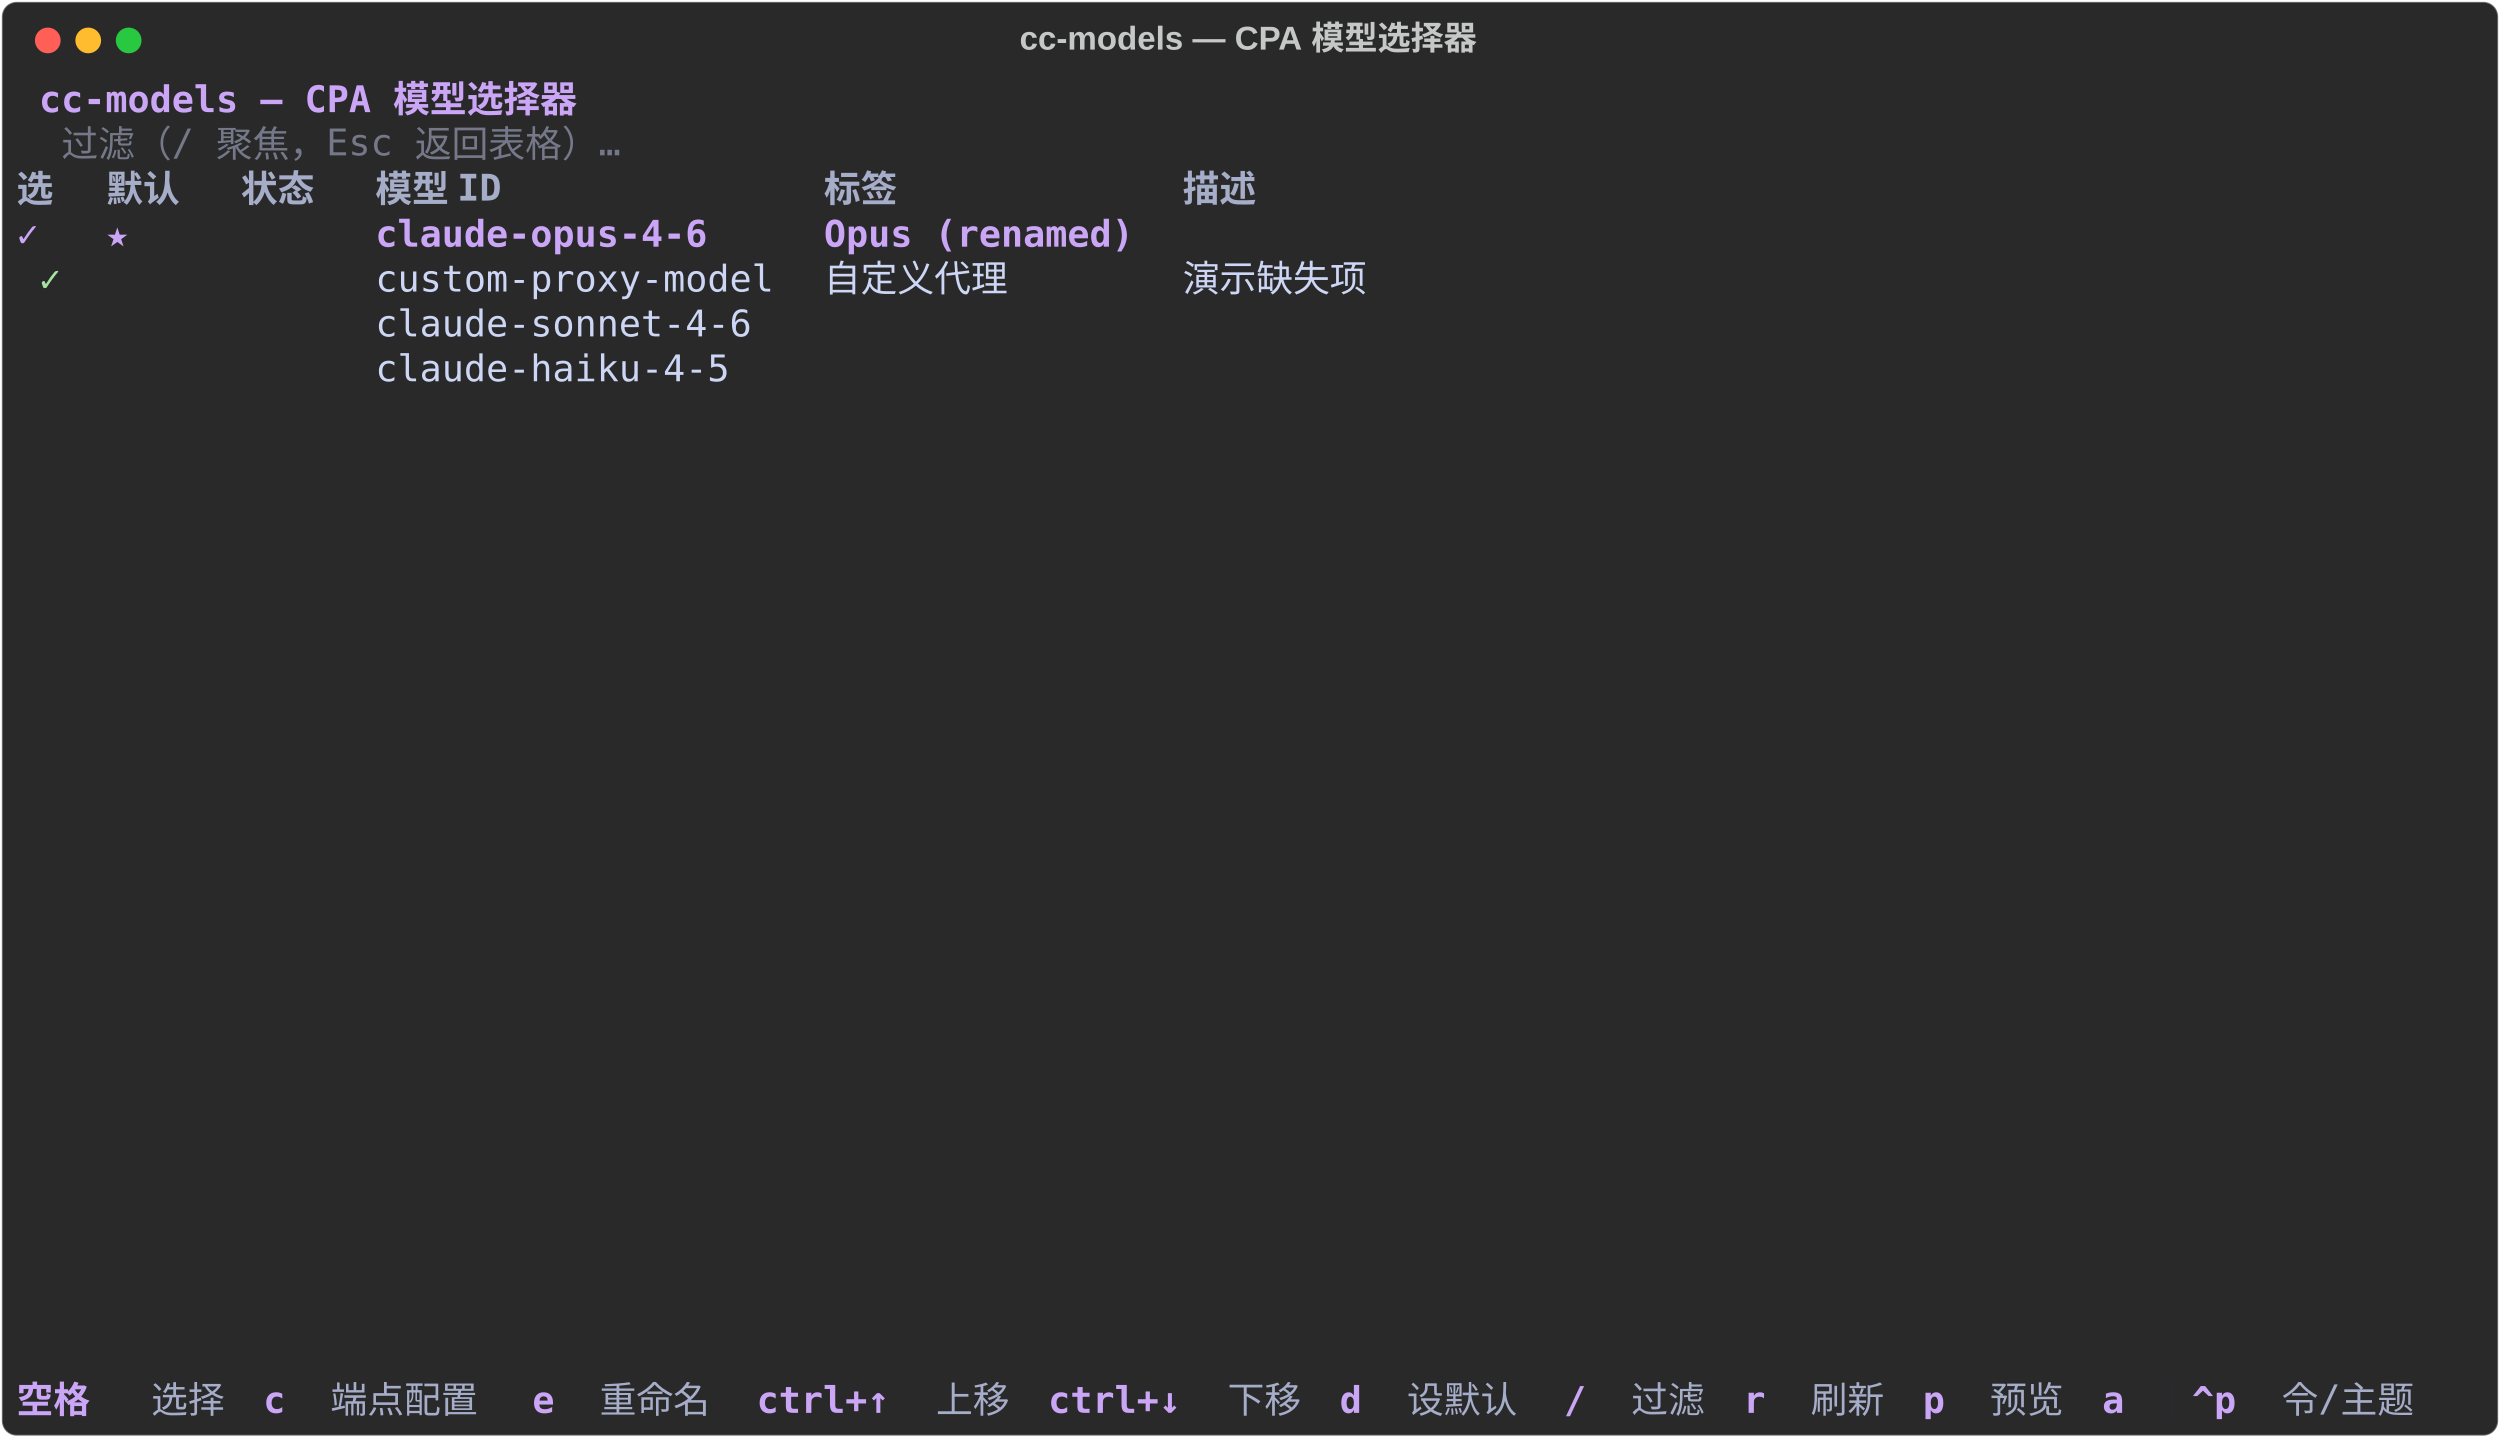
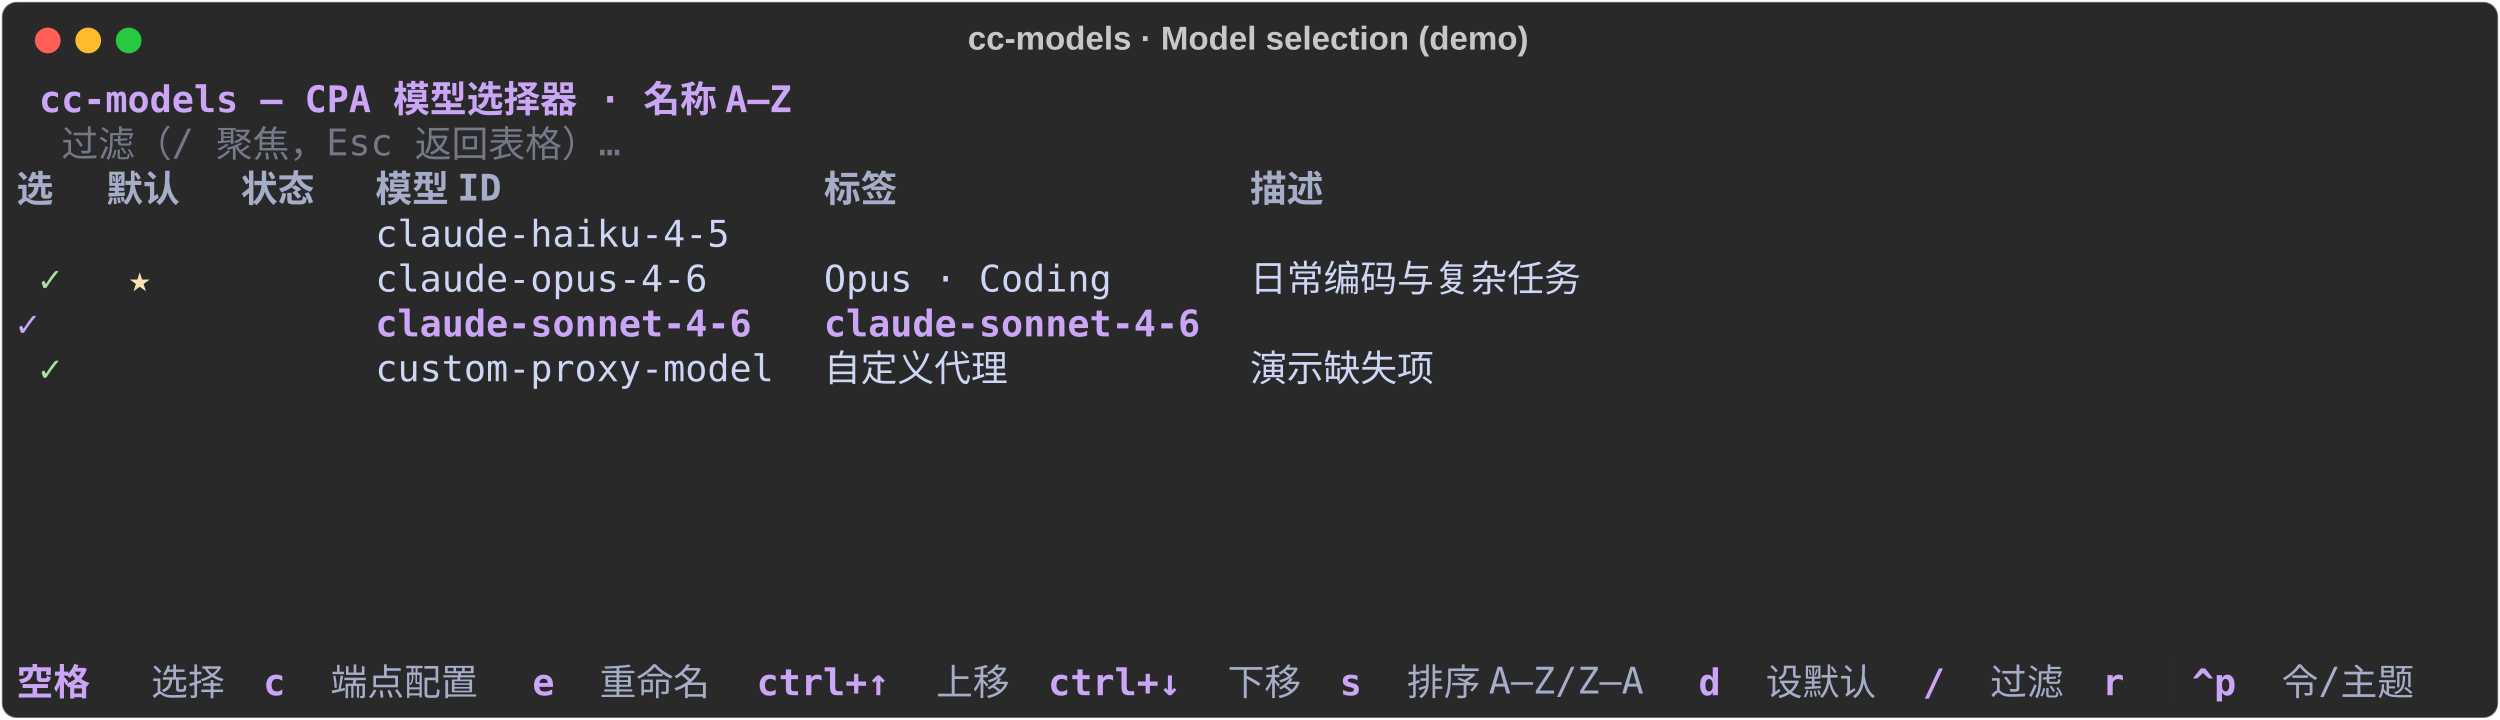
- <svg xmlns="http://www.w3.org/2000/svg" class="rich-terminal" viewBox="0 0 1360 782.0">
+ <svg xmlns="http://www.w3.org/2000/svg" class="rich-terminal" viewBox="0 0 1360 391.6">
  <style>

    @font-face {
        font-family: "Fira Code";
        src: local("FiraCode-Regular"),
                url("https://cdnjs.cloudflare.com/ajax/libs/firacode/6.2.0/woff2/FiraCode-Regular.woff2") format("woff2"),
                url("https://cdnjs.cloudflare.com/ajax/libs/firacode/6.2.0/woff/FiraCode-Regular.woff") format("woff");
        font-style: normal;
        font-weight: 400;
    }
    @font-face {
        font-family: "Fira Code";
        src: local("FiraCode-Bold"),
                url("https://cdnjs.cloudflare.com/ajax/libs/firacode/6.2.0/woff2/FiraCode-Bold.woff2") format("woff2"),
                url("https://cdnjs.cloudflare.com/ajax/libs/firacode/6.2.0/woff/FiraCode-Bold.woff") format("woff");
        font-style: bold;
        font-weight: 700;
    }

-     .terminal-1717728187-matrix {
+     .terminal-1842307763-matrix {
        font-family: Fira Code, monospace;
        font-size: 20px;
        line-height: 24.4px;
        font-variant-east-asian: full-width;
    }

-     .terminal-1717728187-title {
+     .terminal-1842307763-title {
        font-size: 18px;
        font-weight: bold;
        font-family: arial;
    }

-     .terminal-1717728187-r1 { fill: #c5c8c6 }
- .terminal-1717728187-r2 { fill: #cba6f7;font-weight: bold }
- .terminal-1717728187-r3 { fill: #747888 }
- .terminal-1717728187-r4 { fill: #cdd6f4 }
- .terminal-1717728187-r5 { fill: #a6adc8;font-weight: bold }
- .terminal-1717728187-r6 { fill: #a6e3a1;font-weight: bold }
- .terminal-1717728187-r7 { fill: #a6adc8 }
- .terminal-1717728187-r8 { fill: #292a30 }
+     .terminal-1842307763-r1 { fill: #c5c8c6 }
+ .terminal-1842307763-r2 { fill: #cba6f7;font-weight: bold }
+ .terminal-1842307763-r3 { fill: #747888 }
+ .terminal-1842307763-r4 { fill: #cdd6f4 }
+ .terminal-1842307763-r5 { fill: #a6adc8;font-weight: bold }
+ .terminal-1842307763-r6 { fill: #a6e3a1;font-weight: bold }
+ .terminal-1842307763-r7 { fill: #f9e2af;font-weight: bold }
+ .terminal-1842307763-r8 { fill: #a6adc8 }
+ .terminal-1842307763-r9 { fill: #292a30 }
    </style>
  <defs>
-     <clipPath id="terminal-1717728187-clip-terminal">
-       <rect x="0" y="0" width="1341.0" height="731.0" />
+     <clipPath id="terminal-1842307763-clip-terminal">
+       <rect x="0" y="0" width="1341.0" height="340.6" />
    </clipPath>
-     <clipPath id="terminal-1717728187-line-0">
+     <clipPath id="terminal-1842307763-line-0">
      <rect x="0" y="1.5" width="1342" height="24.65" />
    </clipPath>
-     <clipPath id="terminal-1717728187-line-1">
+     <clipPath id="terminal-1842307763-line-1">
      <rect x="0" y="25.9" width="1342" height="24.65" />
    </clipPath>
-     <clipPath id="terminal-1717728187-line-2">
+     <clipPath id="terminal-1842307763-line-2">
      <rect x="0" y="50.3" width="1342" height="24.65" />
    </clipPath>
-     <clipPath id="terminal-1717728187-line-3">
+     <clipPath id="terminal-1842307763-line-3">
      <rect x="0" y="74.7" width="1342" height="24.65" />
    </clipPath>
-     <clipPath id="terminal-1717728187-line-4">
+     <clipPath id="terminal-1842307763-line-4">
      <rect x="0" y="99.1" width="1342" height="24.65" />
    </clipPath>
-     <clipPath id="terminal-1717728187-line-5">
+     <clipPath id="terminal-1842307763-line-5">
      <rect x="0" y="123.5" width="1342" height="24.65" />
    </clipPath>
-     <clipPath id="terminal-1717728187-line-6">
+     <clipPath id="terminal-1842307763-line-6">
      <rect x="0" y="147.9" width="1342" height="24.65" />
    </clipPath>
-     <clipPath id="terminal-1717728187-line-7">
+     <clipPath id="terminal-1842307763-line-7">
      <rect x="0" y="172.3" width="1342" height="24.65" />
    </clipPath>
-     <clipPath id="terminal-1717728187-line-8">
+     <clipPath id="terminal-1842307763-line-8">
      <rect x="0" y="196.7" width="1342" height="24.65" />
    </clipPath>
-     <clipPath id="terminal-1717728187-line-9">
+     <clipPath id="terminal-1842307763-line-9">
      <rect x="0" y="221.1" width="1342" height="24.65" />
    </clipPath>
-     <clipPath id="terminal-1717728187-line-10">
+     <clipPath id="terminal-1842307763-line-10">
      <rect x="0" y="245.5" width="1342" height="24.65" />
    </clipPath>
-     <clipPath id="terminal-1717728187-line-11">
+     <clipPath id="terminal-1842307763-line-11">
      <rect x="0" y="269.9" width="1342" height="24.65" />
    </clipPath>
-     <clipPath id="terminal-1717728187-line-12">
+     <clipPath id="terminal-1842307763-line-12">
      <rect x="0" y="294.3" width="1342" height="24.65" />
    </clipPath>
-     <clipPath id="terminal-1717728187-line-13">
-       <rect x="0" y="318.7" width="1342" height="24.65" />
-     </clipPath>
-     <clipPath id="terminal-1717728187-line-14">
-       <rect x="0" y="343.1" width="1342" height="24.65" />
-     </clipPath>
-     <clipPath id="terminal-1717728187-line-15">
-       <rect x="0" y="367.5" width="1342" height="24.65" />
-     </clipPath>
-     <clipPath id="terminal-1717728187-line-16">
-       <rect x="0" y="391.9" width="1342" height="24.65" />
-     </clipPath>
-     <clipPath id="terminal-1717728187-line-17">
-       <rect x="0" y="416.3" width="1342" height="24.65" />
-     </clipPath>
-     <clipPath id="terminal-1717728187-line-18">
-       <rect x="0" y="440.7" width="1342" height="24.65" />
-     </clipPath>
-     <clipPath id="terminal-1717728187-line-19">
-       <rect x="0" y="465.1" width="1342" height="24.65" />
-     </clipPath>
-     <clipPath id="terminal-1717728187-line-20">
-       <rect x="0" y="489.5" width="1342" height="24.65" />
-     </clipPath>
-     <clipPath id="terminal-1717728187-line-21">
-       <rect x="0" y="513.9" width="1342" height="24.65" />
-     </clipPath>
-     <clipPath id="terminal-1717728187-line-22">
-       <rect x="0" y="538.3" width="1342" height="24.65" />
-     </clipPath>
-     <clipPath id="terminal-1717728187-line-23">
-       <rect x="0" y="562.7" width="1342" height="24.65" />
-     </clipPath>
-     <clipPath id="terminal-1717728187-line-24">
-       <rect x="0" y="587.1" width="1342" height="24.65" />
-     </clipPath>
-     <clipPath id="terminal-1717728187-line-25">
-       <rect x="0" y="611.5" width="1342" height="24.65" />
-     </clipPath>
-     <clipPath id="terminal-1717728187-line-26">
-       <rect x="0" y="635.9" width="1342" height="24.65" />
-     </clipPath>
-     <clipPath id="terminal-1717728187-line-27">
-       <rect x="0" y="660.3" width="1342" height="24.65" />
-     </clipPath>
-     <clipPath id="terminal-1717728187-line-28">
-       <rect x="0" y="684.7" width="1342" height="24.65" />
-     </clipPath>
  </defs>
-   <rect fill="#292929" stroke="rgba(255,255,255,0.35)" stroke-width="1" x="1" y="1" width="1358" height="780" rx="8" />
-   <text class="terminal-1717728187-title" fill="#c5c8c6" text-anchor="middle" x="679" y="27">cc-models — CPA 模型选择器</text>
+   <rect fill="#292929" stroke="rgba(255,255,255,0.35)" stroke-width="1" x="1" y="1" width="1358" height="389.6" rx="8" />
+   <text class="terminal-1842307763-title" fill="#c5c8c6" text-anchor="middle" x="679" y="27">cc-models · Model selection (demo)</text>
  <g transform="translate(26,22)">
    <circle cx="0" cy="0" r="7" fill="#ff5f57" />
    <circle cx="22" cy="0" r="7" fill="#febc2e" />
    <circle cx="44" cy="0" r="7" fill="#28c840" />
  </g>
-   <g transform="translate(9, 41)" clip-path="url(#terminal-1717728187-clip-terminal)">
-     <g class="terminal-1717728187-matrix">
-       <text class="terminal-1717728187-r2" x="12.2" y="20" textLength="256.2" clip-path="url(#terminal-1717728187-line-0)">cc-models — CPA 模型选择器</text>
-       <text class="terminal-1717728187-r1" x="1342" y="20" textLength="12.2" clip-path="url(#terminal-1717728187-line-0)">
+   <g transform="translate(9, 41)" clip-path="url(#terminal-1842307763-clip-terminal)">
+     <g class="terminal-1842307763-matrix">
+       <text class="terminal-1842307763-r2" x="12.2" y="20" textLength="366" clip-path="url(#terminal-1842307763-line-0)">cc-models — CPA 模型选择器 · 名称 A–Z</text>
+       <text class="terminal-1842307763-r1" x="1342" y="20" textLength="12.2" clip-path="url(#terminal-1842307763-line-0)">
</text>
-       <text class="terminal-1717728187-r3" x="24.4" y="44.4" textLength="219.6" clip-path="url(#terminal-1717728187-line-1)">过滤（/ 聚焦，Esc 返回表格）…</text>
-       <text class="terminal-1717728187-r1" x="1342" y="44.4" textLength="12.2" clip-path="url(#terminal-1717728187-line-1)">
+       <text class="terminal-1842307763-r3" x="24.4" y="44.4" textLength="219.6" clip-path="url(#terminal-1842307763-line-1)">过滤（/ 聚焦，Esc 返回表格）…</text>
+       <text class="terminal-1842307763-r1" x="1342" y="44.4" textLength="12.2" clip-path="url(#terminal-1842307763-line-1)">
</text>
-       <text class="terminal-1717728187-r5" x="0" y="68.8" textLength="36.6" clip-path="url(#terminal-1717728187-line-2)"> 选 </text>
-       <text class="terminal-1717728187-r5" x="48.8" y="68.8" textLength="48.8" clip-path="url(#terminal-1717728187-line-2)"> 默认 </text>
-       <text class="terminal-1717728187-r5" x="122" y="68.8" textLength="48.8" clip-path="url(#terminal-1717728187-line-2)"> 状态 </text>
-       <text class="terminal-1717728187-r5" x="195.2" y="68.8" textLength="219.6" clip-path="url(#terminal-1717728187-line-2)"> 模型 ID            </text>
-       <text class="terminal-1717728187-r5" x="439.2" y="68.8" textLength="170.8" clip-path="url(#terminal-1717728187-line-2)"> 标签           </text>
-       <text class="terminal-1717728187-r5" x="634.4" y="68.8" textLength="122" clip-path="url(#terminal-1717728187-line-2)"> 描述       </text>
-       <text class="terminal-1717728187-r1" x="1342" y="68.8" textLength="12.2" clip-path="url(#terminal-1717728187-line-2)">
+       <text class="terminal-1842307763-r5" x="0" y="68.8" textLength="36.6" clip-path="url(#terminal-1842307763-line-2)"> 选 </text>
+       <text class="terminal-1842307763-r5" x="48.8" y="68.8" textLength="48.8" clip-path="url(#terminal-1842307763-line-2)"> 默认 </text>
+       <text class="terminal-1842307763-r5" x="122" y="68.8" textLength="48.8" clip-path="url(#terminal-1842307763-line-2)"> 状态 </text>
+       <text class="terminal-1842307763-r5" x="195.2" y="68.8" textLength="219.6" clip-path="url(#terminal-1842307763-line-2)"> 模型 ID            </text>
+       <text class="terminal-1842307763-r5" x="439.2" y="68.8" textLength="207.4" clip-path="url(#terminal-1842307763-line-2)"> 标签              </text>
+       <text class="terminal-1842307763-r5" x="671" y="68.8" textLength="219.6" clip-path="url(#terminal-1842307763-line-2)"> 描述               </text>
+       <text class="terminal-1842307763-r1" x="1342" y="68.8" textLength="12.2" clip-path="url(#terminal-1842307763-line-2)">
</text>
-       <text class="terminal-1717728187-r2" x="0" y="93.2" textLength="48.8" clip-path="url(#terminal-1717728187-line-3)"> ✓  </text>
-       <text class="terminal-1717728187-r2" x="48.8" y="93.2" textLength="73.2" clip-path="url(#terminal-1717728187-line-3)"> ★    </text>
-       <text class="terminal-1717728187-r2" x="195.2" y="93.2" textLength="244" clip-path="url(#terminal-1717728187-line-3)"> claude-opus-4-6    </text>
-       <text class="terminal-1717728187-r2" x="439.2" y="93.2" textLength="195.2" clip-path="url(#terminal-1717728187-line-3)"> Opus (renamed) </text>
-       <text class="terminal-1717728187-r1" x="1342" y="93.2" textLength="12.2" clip-path="url(#terminal-1717728187-line-3)">
+       <text class="terminal-1842307763-r4" x="195.2" y="93.2" textLength="244" clip-path="url(#terminal-1842307763-line-3)"> claude-haiku-4-5   </text>
+       <text class="terminal-1842307763-r1" x="1342" y="93.2" textLength="12.2" clip-path="url(#terminal-1842307763-line-3)">
</text>
-       <text class="terminal-1717728187-r6" x="12.2" y="117.6" textLength="12.2" clip-path="url(#terminal-1717728187-line-4)">✓</text>
-       <text class="terminal-1717728187-r4" x="195.2" y="117.6" textLength="244" clip-path="url(#terminal-1717728187-line-4)"> custom-proxy-model </text>
-       <text class="terminal-1717728187-r4" x="439.2" y="117.6" textLength="134.2" clip-path="url(#terminal-1717728187-line-4)"> 自定义代理     </text>
-       <text class="terminal-1717728187-r4" x="634.4" y="117.6" textLength="85.4" clip-path="url(#terminal-1717728187-line-4)"> 演示缺失项 </text>
-       <text class="terminal-1717728187-r1" x="1342" y="117.6" textLength="12.2" clip-path="url(#terminal-1717728187-line-4)">
+       <text class="terminal-1842307763-r6" x="12.2" y="117.6" textLength="12.2" clip-path="url(#terminal-1842307763-line-4)">✓</text>
+       <text class="terminal-1842307763-r7" x="61" y="117.6" textLength="12.2" clip-path="url(#terminal-1842307763-line-4)">★</text>
+       <text class="terminal-1842307763-r4" x="195.2" y="117.6" textLength="244" clip-path="url(#terminal-1842307763-line-4)"> claude-opus-4-6    </text>
+       <text class="terminal-1842307763-r4" x="439.2" y="117.6" textLength="231.8" clip-path="url(#terminal-1842307763-line-4)"> Opus · Coding     </text>
+       <text class="terminal-1842307763-r4" x="671" y="117.6" textLength="134.2" clip-path="url(#terminal-1842307763-line-4)"> 日常编码与复杂任务 </text>
+       <text class="terminal-1842307763-r1" x="1342" y="117.6" textLength="12.2" clip-path="url(#terminal-1842307763-line-4)">
</text>
-       <text class="terminal-1717728187-r4" x="195.2" y="142" textLength="244" clip-path="url(#terminal-1717728187-line-5)"> claude-sonnet-4-6  </text>
-       <text class="terminal-1717728187-r1" x="1342" y="142" textLength="12.2" clip-path="url(#terminal-1717728187-line-5)">
+       <text class="terminal-1842307763-r2" x="0" y="142" textLength="48.8" clip-path="url(#terminal-1842307763-line-5)"> ✓  </text>
+       <text class="terminal-1842307763-r2" x="195.2" y="142" textLength="244" clip-path="url(#terminal-1842307763-line-5)"> claude-sonnet-4-6  </text>
+       <text class="terminal-1842307763-r2" x="439.2" y="142" textLength="231.8" clip-path="url(#terminal-1842307763-line-5)"> claude-sonnet-4-6 </text>
+       <text class="terminal-1842307763-r1" x="1342" y="142" textLength="12.2" clip-path="url(#terminal-1842307763-line-5)">
</text>
-       <text class="terminal-1717728187-r4" x="195.2" y="166.4" textLength="244" clip-path="url(#terminal-1717728187-line-6)"> claude-haiku-4-5   </text>
-       <text class="terminal-1717728187-r1" x="1342" y="166.4" textLength="12.2" clip-path="url(#terminal-1717728187-line-6)">
+       <text class="terminal-1842307763-r6" x="12.2" y="166.4" textLength="12.2" clip-path="url(#terminal-1842307763-line-6)">✓</text>
+       <text class="terminal-1842307763-r4" x="195.2" y="166.4" textLength="244" clip-path="url(#terminal-1842307763-line-6)"> custom-proxy-model </text>
+       <text class="terminal-1842307763-r4" x="439.2" y="166.4" textLength="170.8" clip-path="url(#terminal-1842307763-line-6)"> 自定义代理        </text>
+       <text class="terminal-1842307763-r4" x="671" y="166.4" textLength="183" clip-path="url(#terminal-1842307763-line-6)"> 演示缺失项         </text>
+       <text class="terminal-1842307763-r1" x="1342" y="166.4" textLength="12.2" clip-path="url(#terminal-1842307763-line-6)">
</text>
-       <text class="terminal-1717728187-r1" x="1342" y="190.8" textLength="12.2" clip-path="url(#terminal-1717728187-line-7)">
+       <text class="terminal-1842307763-r1" x="1342" y="190.8" textLength="12.2" clip-path="url(#terminal-1842307763-line-7)">
</text>
-       <text class="terminal-1717728187-r1" x="1342" y="215.2" textLength="12.2" clip-path="url(#terminal-1717728187-line-8)">
+       <text class="terminal-1842307763-r1" x="1342" y="215.2" textLength="12.2" clip-path="url(#terminal-1842307763-line-8)">
</text>
-       <text class="terminal-1717728187-r1" x="1342" y="239.6" textLength="12.2" clip-path="url(#terminal-1717728187-line-9)">
+       <text class="terminal-1842307763-r1" x="1342" y="239.6" textLength="12.2" clip-path="url(#terminal-1842307763-line-9)">
</text>
-       <text class="terminal-1717728187-r1" x="1342" y="264" textLength="12.2" clip-path="url(#terminal-1717728187-line-10)">
+       <text class="terminal-1842307763-r1" x="1342" y="264" textLength="12.2" clip-path="url(#terminal-1842307763-line-10)">
</text>
-       <text class="terminal-1717728187-r1" x="1342" y="288.4" textLength="12.2" clip-path="url(#terminal-1717728187-line-11)">
+       <text class="terminal-1842307763-r1" x="1342" y="288.4" textLength="12.2" clip-path="url(#terminal-1842307763-line-11)">
</text>
-       <text class="terminal-1717728187-r1" x="1342" y="312.8" textLength="12.2" clip-path="url(#terminal-1717728187-line-12)">
+       <text class="terminal-1842307763-r1" x="1342" y="312.8" textLength="12.2" clip-path="url(#terminal-1842307763-line-12)">
</text>
-       <text class="terminal-1717728187-r1" x="1342" y="337.2" textLength="12.2" clip-path="url(#terminal-1717728187-line-13)">
- </text>
-       <text class="terminal-1717728187-r1" x="1342" y="361.6" textLength="12.2" clip-path="url(#terminal-1717728187-line-14)">
- </text>
-       <text class="terminal-1717728187-r1" x="1342" y="386" textLength="12.2" clip-path="url(#terminal-1717728187-line-15)">
- </text>
-       <text class="terminal-1717728187-r1" x="1342" y="410.4" textLength="12.2" clip-path="url(#terminal-1717728187-line-16)">
- </text>
-       <text class="terminal-1717728187-r1" x="1342" y="434.8" textLength="12.2" clip-path="url(#terminal-1717728187-line-17)">
- </text>
-       <text class="terminal-1717728187-r1" x="1342" y="459.2" textLength="12.2" clip-path="url(#terminal-1717728187-line-18)">
- </text>
-       <text class="terminal-1717728187-r1" x="1342" y="483.6" textLength="12.2" clip-path="url(#terminal-1717728187-line-19)">
- </text>
-       <text class="terminal-1717728187-r1" x="1342" y="508" textLength="12.2" clip-path="url(#terminal-1717728187-line-20)">
- </text>
-       <text class="terminal-1717728187-r1" x="1342" y="532.4" textLength="12.2" clip-path="url(#terminal-1717728187-line-21)">
- </text>
-       <text class="terminal-1717728187-r1" x="1342" y="556.8" textLength="12.2" clip-path="url(#terminal-1717728187-line-22)">
- </text>
-       <text class="terminal-1717728187-r1" x="1342" y="581.2" textLength="12.2" clip-path="url(#terminal-1717728187-line-23)">
- </text>
-       <text class="terminal-1717728187-r1" x="1342" y="605.6" textLength="12.2" clip-path="url(#terminal-1717728187-line-24)">
- </text>
-       <text class="terminal-1717728187-r1" x="1342" y="630" textLength="12.2" clip-path="url(#terminal-1717728187-line-25)">
- </text>
-       <text class="terminal-1717728187-r1" x="1342" y="654.4" textLength="12.2" clip-path="url(#terminal-1717728187-line-26)">
- </text>
-       <text class="terminal-1717728187-r1" x="1342" y="678.8" textLength="12.2" clip-path="url(#terminal-1717728187-line-27)">
- </text>
-       <text class="terminal-1717728187-r1" x="1342" y="703.2" textLength="12.2" clip-path="url(#terminal-1717728187-line-28)">
- </text>
-       <text class="terminal-1717728187-r2" x="0" y="727.6" textLength="48.8" clip-path="url(#terminal-1717728187-line-29)"> 空格 </text>
-       <text class="terminal-1717728187-r7" x="73.2" y="727.6" textLength="36.6" clip-path="url(#terminal-1717728187-line-29)">选择 </text>
-       <text class="terminal-1717728187-r2" x="134.2" y="727.6" textLength="36.6" clip-path="url(#terminal-1717728187-line-29)"> c </text>
-       <text class="terminal-1717728187-r7" x="170.8" y="727.6" textLength="61" clip-path="url(#terminal-1717728187-line-29)">端点配置 </text>
-       <text class="terminal-1717728187-r2" x="280.6" y="727.6" textLength="36.6" clip-path="url(#terminal-1717728187-line-29)"> e </text>
-       <text class="terminal-1717728187-r7" x="317.2" y="727.6" textLength="48.8" clip-path="url(#terminal-1717728187-line-29)">重命名 </text>
-       <text class="terminal-1717728187-r2" x="402.6" y="727.6" textLength="97.6" clip-path="url(#terminal-1717728187-line-29)"> ctrl+↑ </text>
-       <text class="terminal-1717728187-r7" x="500.2" y="727.6" textLength="36.6" clip-path="url(#terminal-1717728187-line-29)">上移 </text>
-       <text class="terminal-1717728187-r2" x="561.2" y="727.6" textLength="97.6" clip-path="url(#terminal-1717728187-line-29)"> ctrl+↓ </text>
-       <text class="terminal-1717728187-r7" x="658.8" y="727.6" textLength="36.6" clip-path="url(#terminal-1717728187-line-29)">下移 </text>
-       <text class="terminal-1717728187-r2" x="719.8" y="727.6" textLength="36.6" clip-path="url(#terminal-1717728187-line-29)"> d </text>
-       <text class="terminal-1717728187-r7" x="756.4" y="727.6" textLength="48.8" clip-path="url(#terminal-1717728187-line-29)">设默认 </text>
-       <text class="terminal-1717728187-r2" x="841.8" y="727.6" textLength="36.6" clip-path="url(#terminal-1717728187-line-29)"> / </text>
-       <text class="terminal-1717728187-r7" x="878.4" y="727.6" textLength="36.6" clip-path="url(#terminal-1717728187-line-29)">过滤 </text>
-       <text class="terminal-1717728187-r2" x="939.4" y="727.6" textLength="36.6" clip-path="url(#terminal-1717728187-line-29)"> r </text>
-       <text class="terminal-1717728187-r7" x="976" y="727.6" textLength="36.6" clip-path="url(#terminal-1717728187-line-29)">刷新 </text>
-       <text class="terminal-1717728187-r2" x="1037" y="727.6" textLength="36.6" clip-path="url(#terminal-1717728187-line-29)"> p </text>
-       <text class="terminal-1717728187-r7" x="1073.6" y="727.6" textLength="36.6" clip-path="url(#terminal-1717728187-line-29)">预览 </text>
-       <text class="terminal-1717728187-r2" x="1134.6" y="727.6" textLength="36.6" clip-path="url(#terminal-1717728187-line-29)"> a </text>
-       <text class="terminal-1717728187-r8" x="1171.2" y="727.6" textLength="12.2" clip-path="url(#terminal-1717728187-line-29)">▏</text>
-       <text class="terminal-1717728187-r2" x="1183.4" y="727.6" textLength="24.4" clip-path="url(#terminal-1717728187-line-29)">^p</text>
-       <text class="terminal-1717728187-r7" x="1232.2" y="727.6" textLength="61" clip-path="url(#terminal-1717728187-line-29)"> 令/主题</text>
+       <text class="terminal-1842307763-r2" x="0" y="337.2" textLength="48.8" clip-path="url(#terminal-1842307763-line-13)"> 空格 </text>
+       <text class="terminal-1842307763-r8" x="73.2" y="337.2" textLength="36.6" clip-path="url(#terminal-1842307763-line-13)">选择 </text>
+       <text class="terminal-1842307763-r2" x="134.2" y="337.2" textLength="36.6" clip-path="url(#terminal-1842307763-line-13)"> c </text>
+       <text class="terminal-1842307763-r8" x="170.8" y="337.2" textLength="61" clip-path="url(#terminal-1842307763-line-13)">端点配置 </text>
+       <text class="terminal-1842307763-r2" x="280.6" y="337.2" textLength="36.6" clip-path="url(#terminal-1842307763-line-13)"> e </text>
+       <text class="terminal-1842307763-r8" x="317.2" y="337.2" textLength="48.8" clip-path="url(#terminal-1842307763-line-13)">重命名 </text>
+       <text class="terminal-1842307763-r2" x="402.6" y="337.2" textLength="97.6" clip-path="url(#terminal-1842307763-line-13)"> ctrl+↑ </text>
+       <text class="terminal-1842307763-r8" x="500.2" y="337.2" textLength="36.6" clip-path="url(#terminal-1842307763-line-13)">上移 </text>
+       <text class="terminal-1842307763-r2" x="561.2" y="337.2" textLength="97.6" clip-path="url(#terminal-1842307763-line-13)"> ctrl+↓ </text>
+       <text class="terminal-1842307763-r8" x="658.8" y="337.2" textLength="36.6" clip-path="url(#terminal-1842307763-line-13)">下移 </text>
+       <text class="terminal-1842307763-r2" x="719.8" y="337.2" textLength="36.6" clip-path="url(#terminal-1842307763-line-13)"> s </text>
+       <text class="terminal-1842307763-r8" x="756.4" y="337.2" textLength="134.2" clip-path="url(#terminal-1842307763-line-13)">排序 A–Z/Z–A </text>
+       <text class="terminal-1842307763-r2" x="915" y="337.2" textLength="36.6" clip-path="url(#terminal-1842307763-line-13)"> d </text>
+       <text class="terminal-1842307763-r8" x="951.6" y="337.2" textLength="48.8" clip-path="url(#terminal-1842307763-line-13)">设默认 </text>
+       <text class="terminal-1842307763-r2" x="1037" y="337.2" textLength="36.6" clip-path="url(#terminal-1842307763-line-13)"> / </text>
+       <text class="terminal-1842307763-r8" x="1073.6" y="337.2" textLength="36.6" clip-path="url(#terminal-1842307763-line-13)">过滤 </text>
+       <text class="terminal-1842307763-r2" x="1134.6" y="337.2" textLength="36.6" clip-path="url(#terminal-1842307763-line-13)"> r </text>
+       <text class="terminal-1842307763-r9" x="1171.2" y="337.2" textLength="12.2" clip-path="url(#terminal-1842307763-line-13)">▏</text>
+       <text class="terminal-1842307763-r2" x="1183.4" y="337.2" textLength="24.4" clip-path="url(#terminal-1842307763-line-13)">^p</text>
+       <text class="terminal-1842307763-r8" x="1232.2" y="337.2" textLength="61" clip-path="url(#terminal-1842307763-line-13)"> 令/主题</text>
    </g>
  </g>
</svg>
